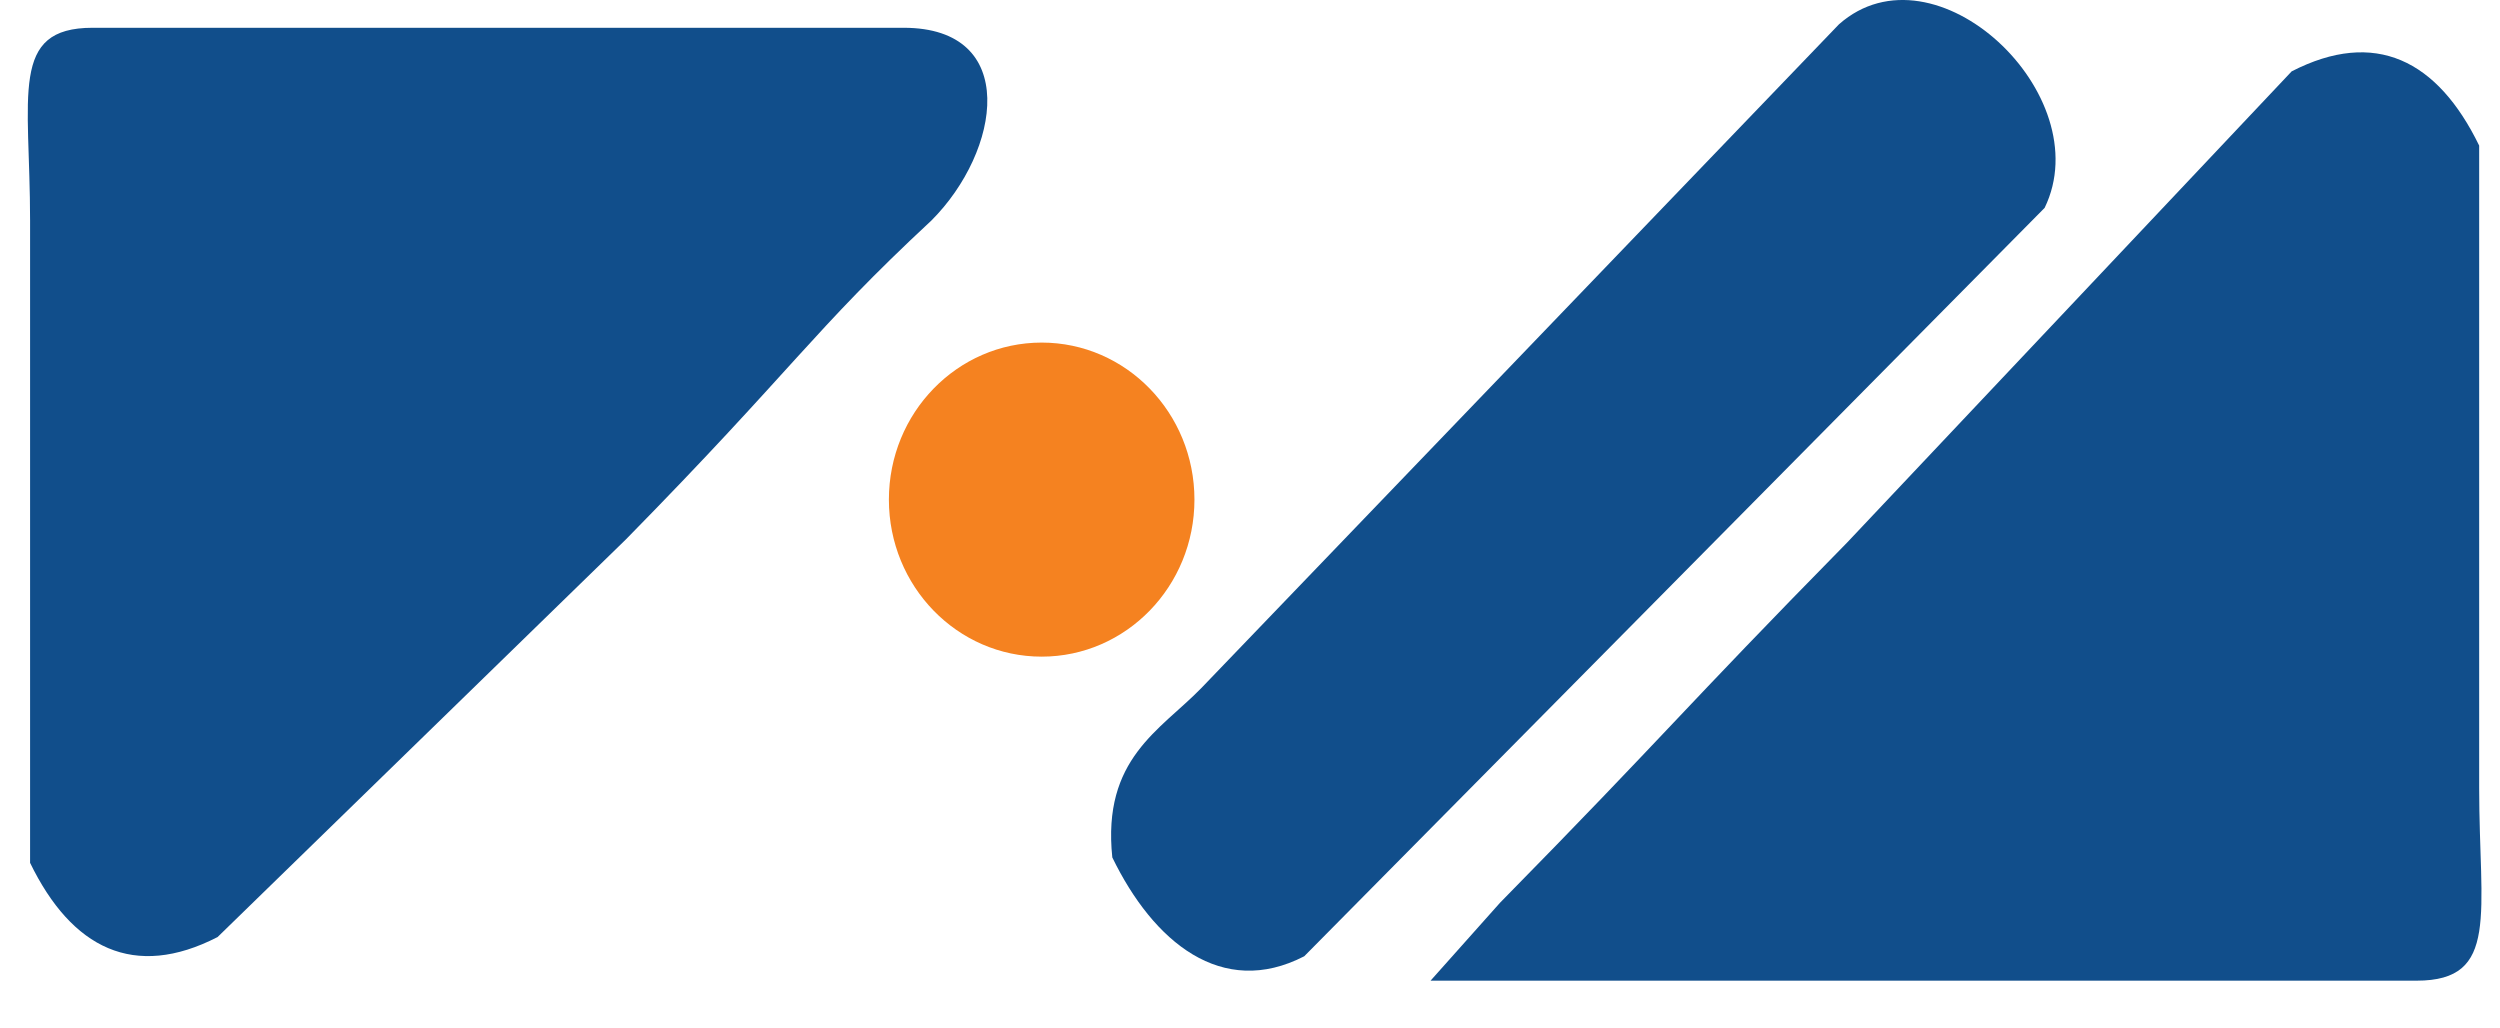
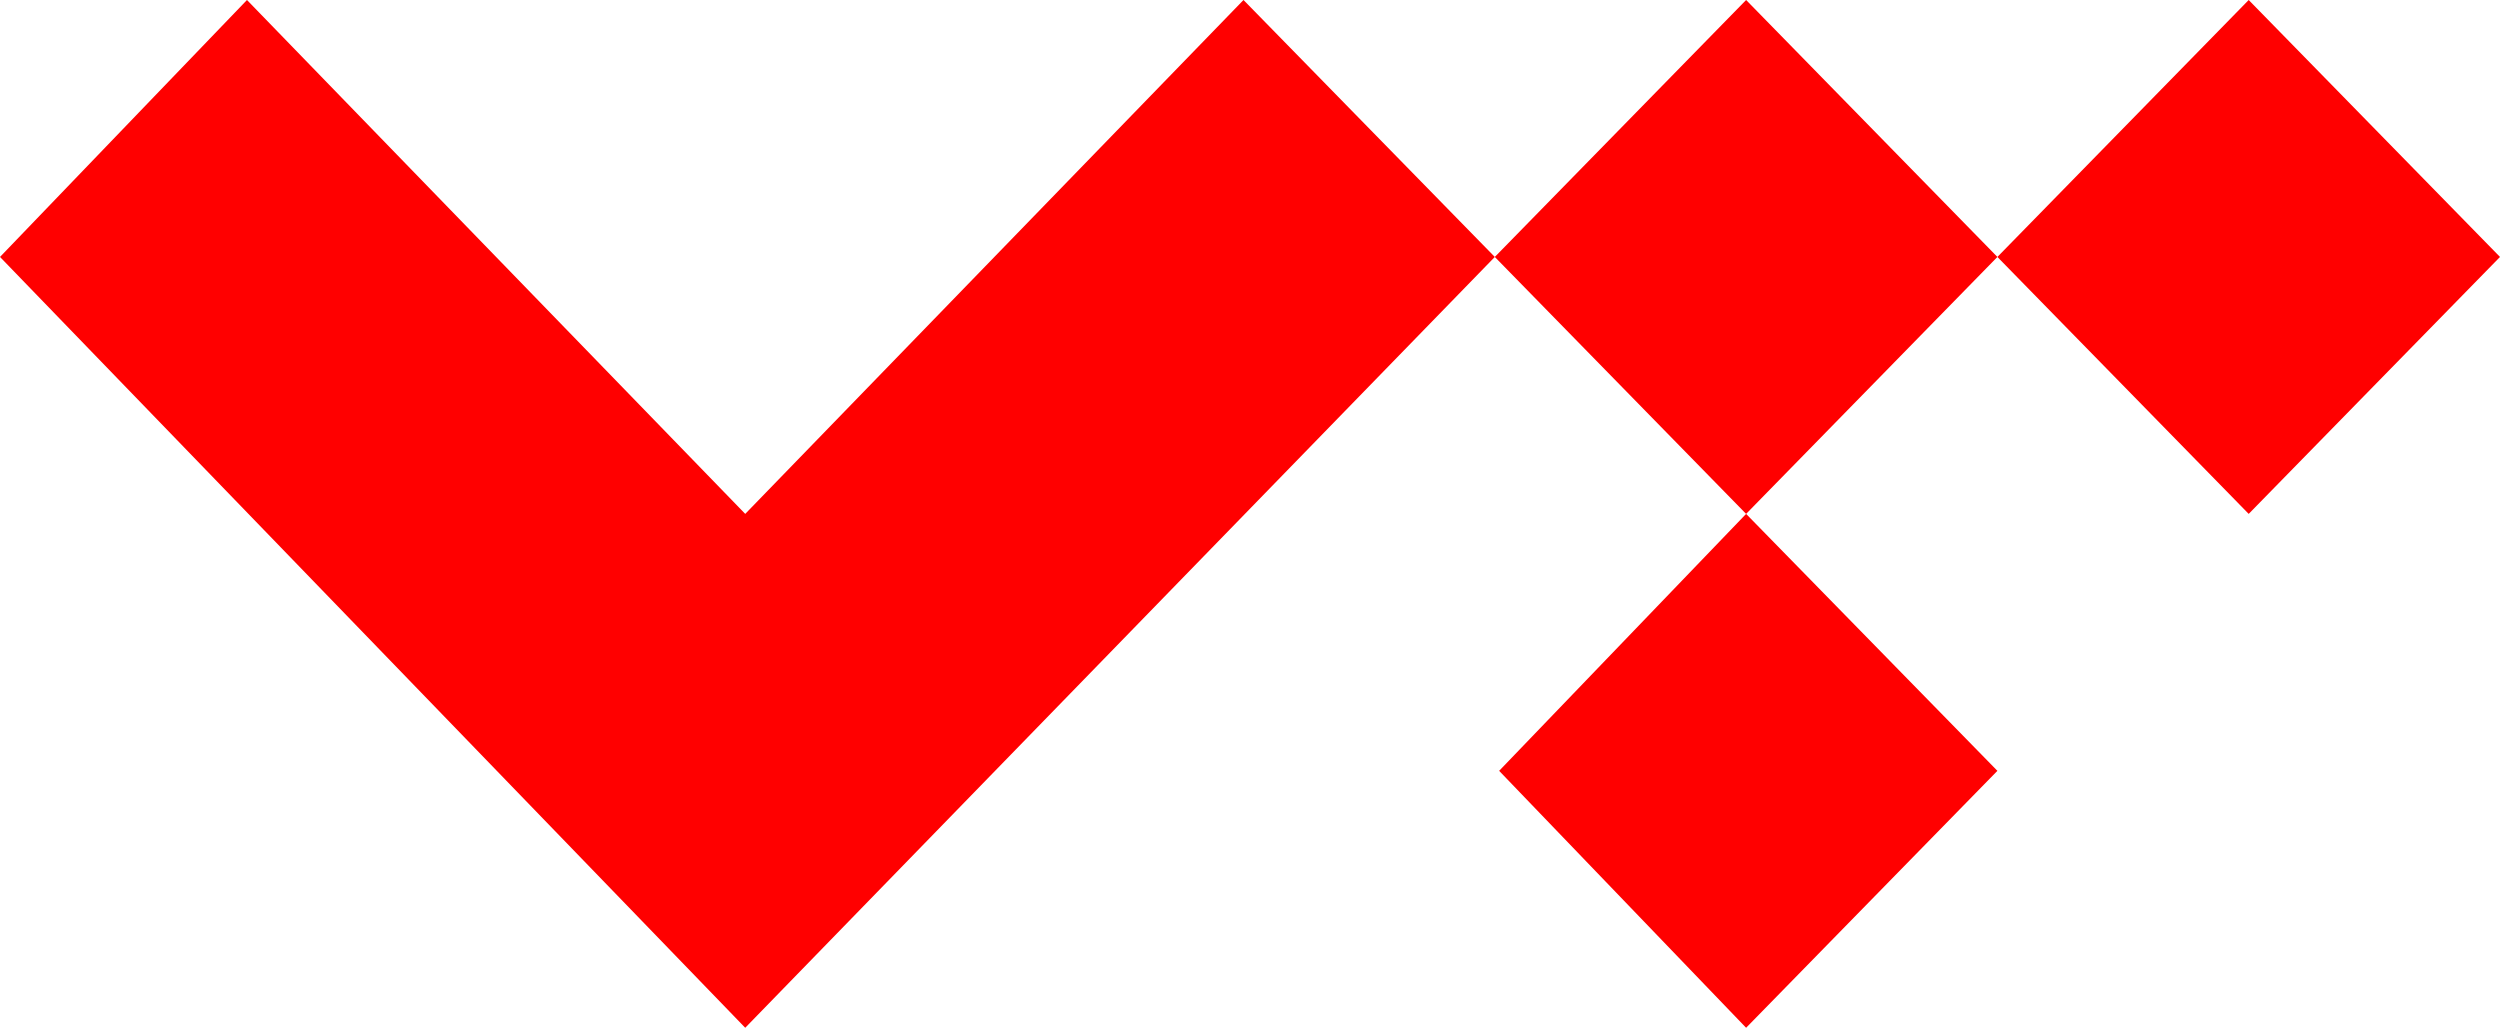
<svg xmlns="http://www.w3.org/2000/svg" width="90" height="37" viewBox="0 0 90 37" fill="none">
-   <path d="M37.5 23.639C40.538 23.639 43 21.108 43 17.986C43 14.864 40.538 12.333 37.5 12.333C34.462 12.333 32 14.864 32 17.986C32 21.108 34.462 23.639 37.5 23.639Z" fill="#F58220" />
-   <path d="M40.043 30.867C41.524 33.917 43.991 35.951 46.952 34.426L73.607 7.483C75.581 3.416 69.659 -2.176 66.204 0.874L43.251 24.767C41.77 26.292 39.672 27.309 40.043 30.867Z" fill="#114E8B" />
-   <path d="M51.5 35.304H87C90 35.304 89.25 32.889 89.25 28.366V5.241C87.75 2.158 85.5 1.028 82.5 2.569L66.5 19.528C60.447 25.689 60.053 26.339 54 32.5L51.5 35.304Z" fill="#114E8B" />
-   <path d="M32.531 1L3.333 1C0.333 1 1.083 3.415 1.083 7.938L1.083 31.062C2.583 34.146 4.833 35.276 7.833 33.734L22.531 19.42C28.584 13.259 29.228 11.938 33.531 7.938C36.031 5.438 36.728 1 32.531 1Z" fill="#114E8B" />
+   <path d="M0 9.25L8.891 0L26.828 18.5L44.766 0L53.813 9.25L26.828 37L0 9.25Z" fill="#FF0000" />
+   <path d="M53.813 9.25L62.86 0L71.906 9.25L62.86 18.5L53.813 9.25Z" fill="#FF0000" />
+   <path d="M71.906 9.25L80.953 0L90 9.25L80.953 18.5L71.906 9.25Z" fill="#FF0000" />
+   <path d="M53.969 27.75L62.86 18.5L71.906 27.75L62.86 37L53.969 27.75Z" fill="#FF0000" />
</svg>
